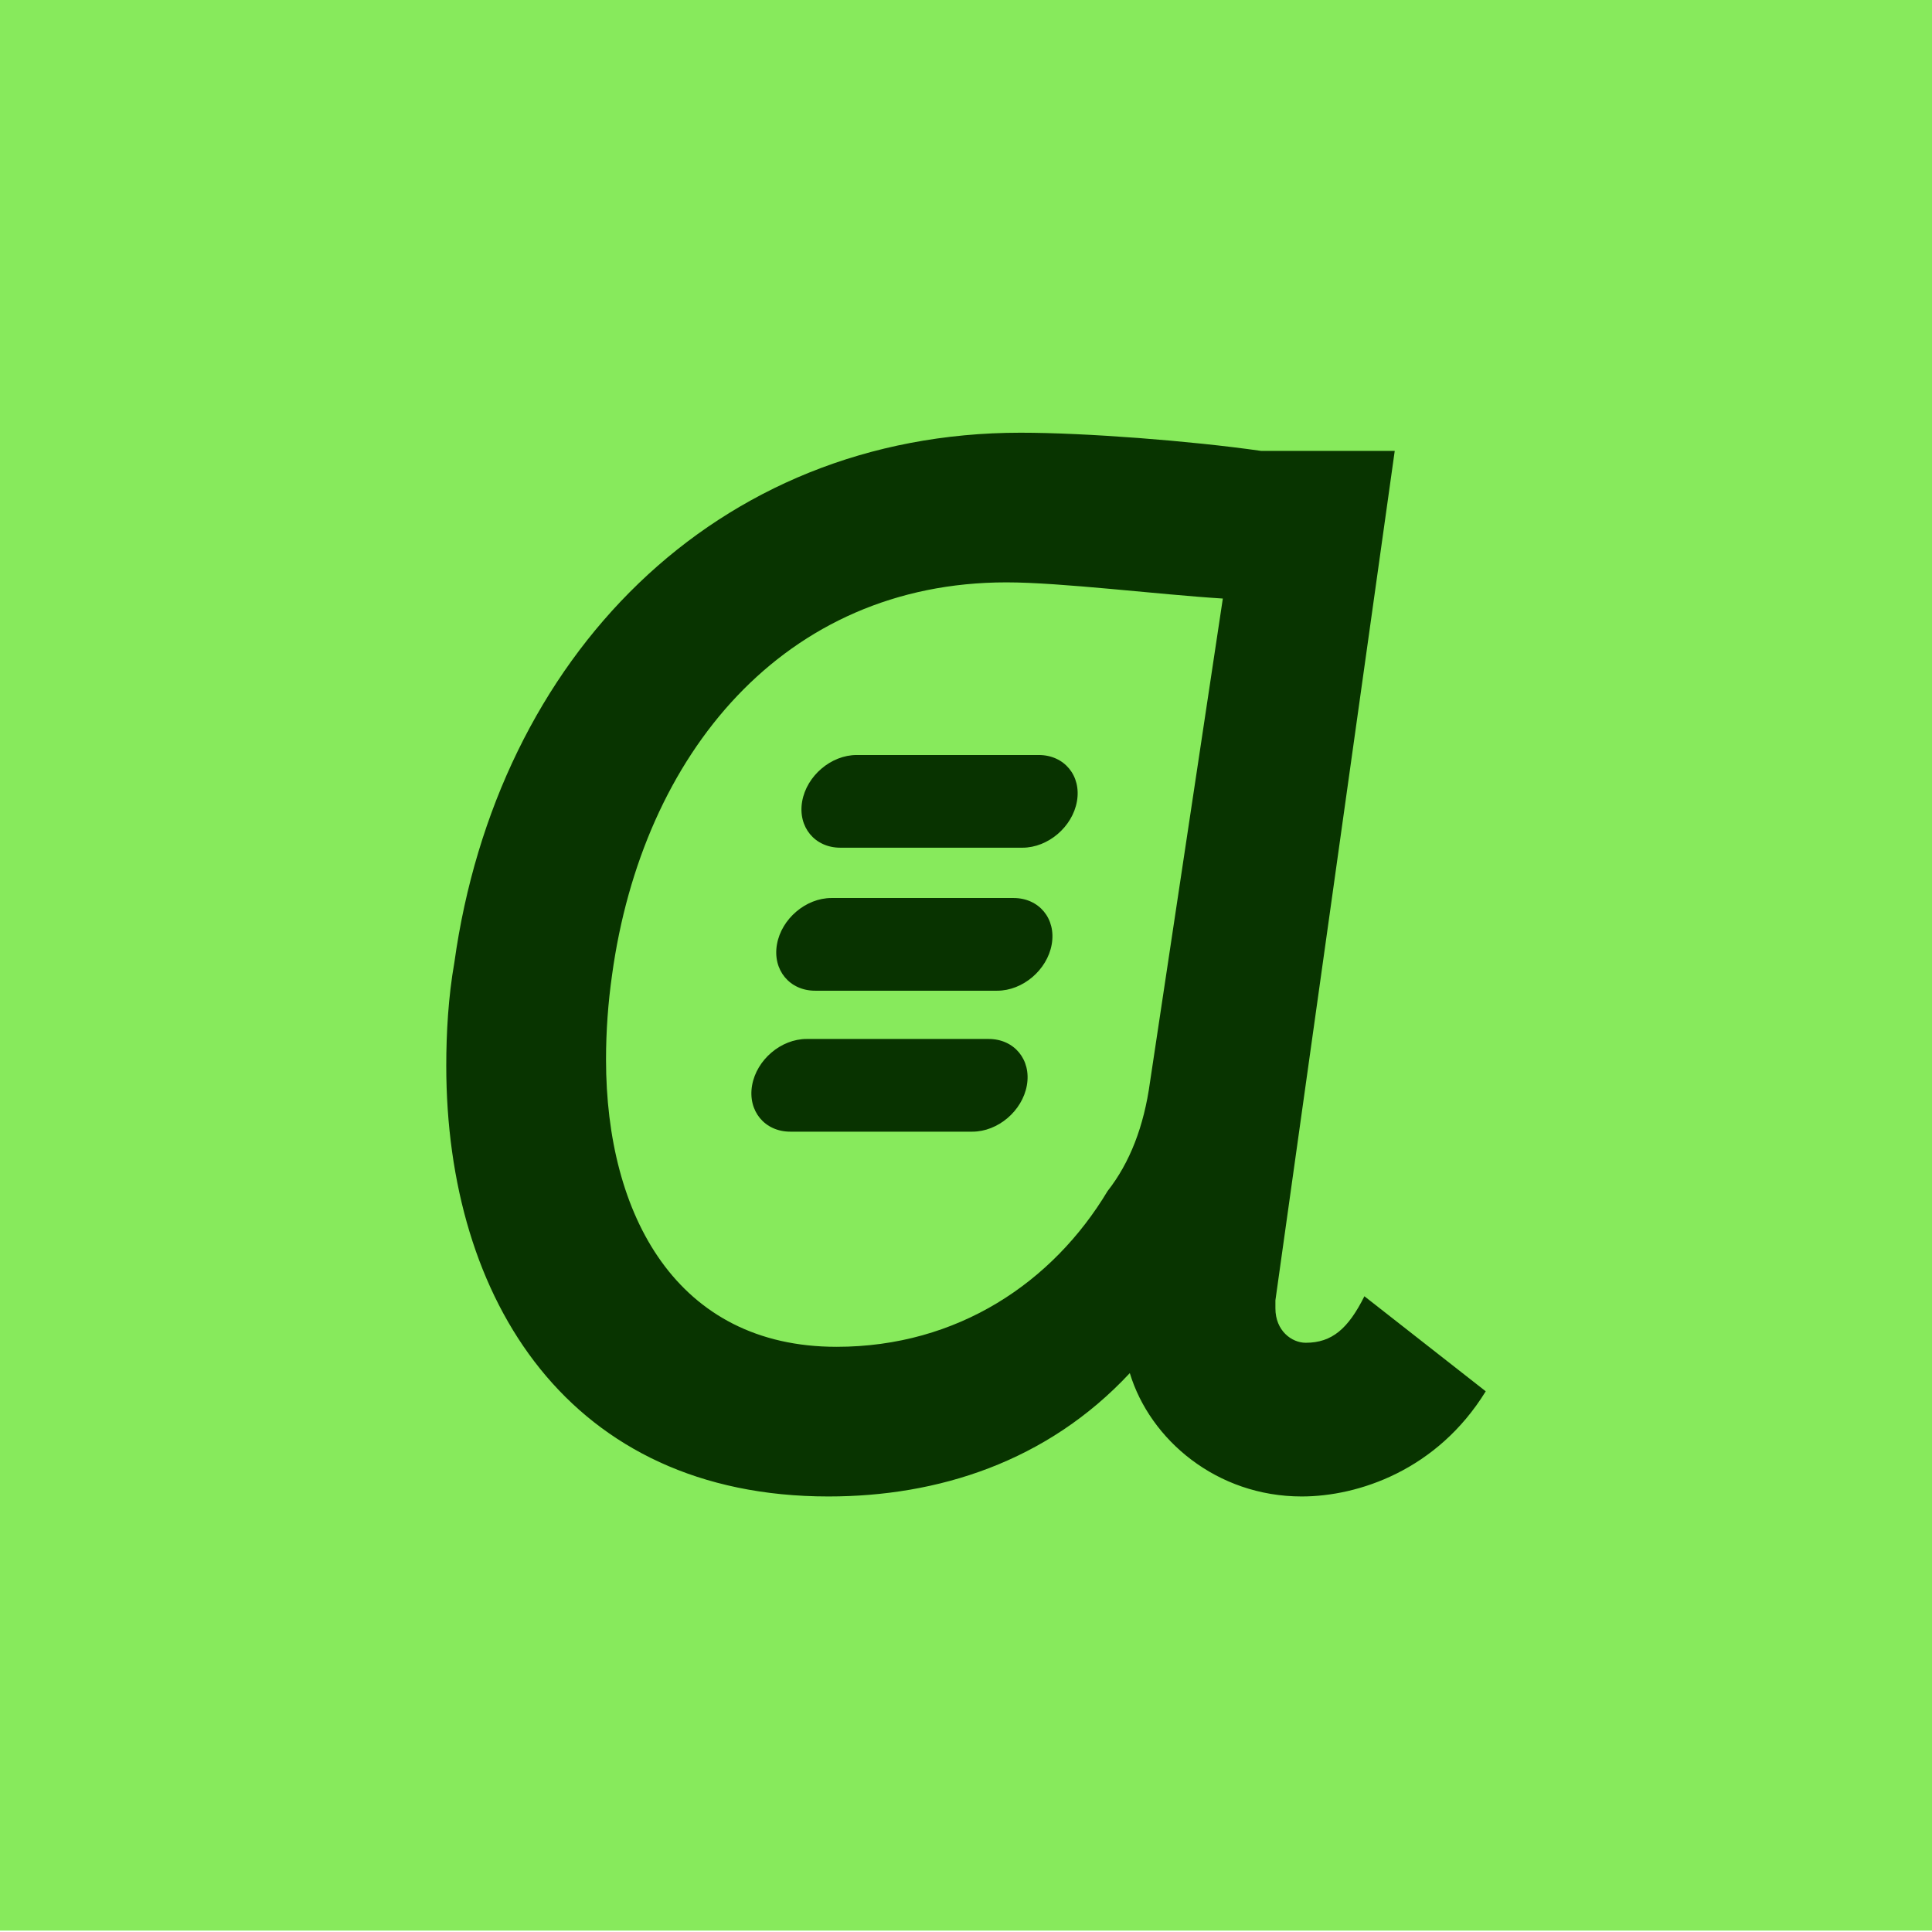
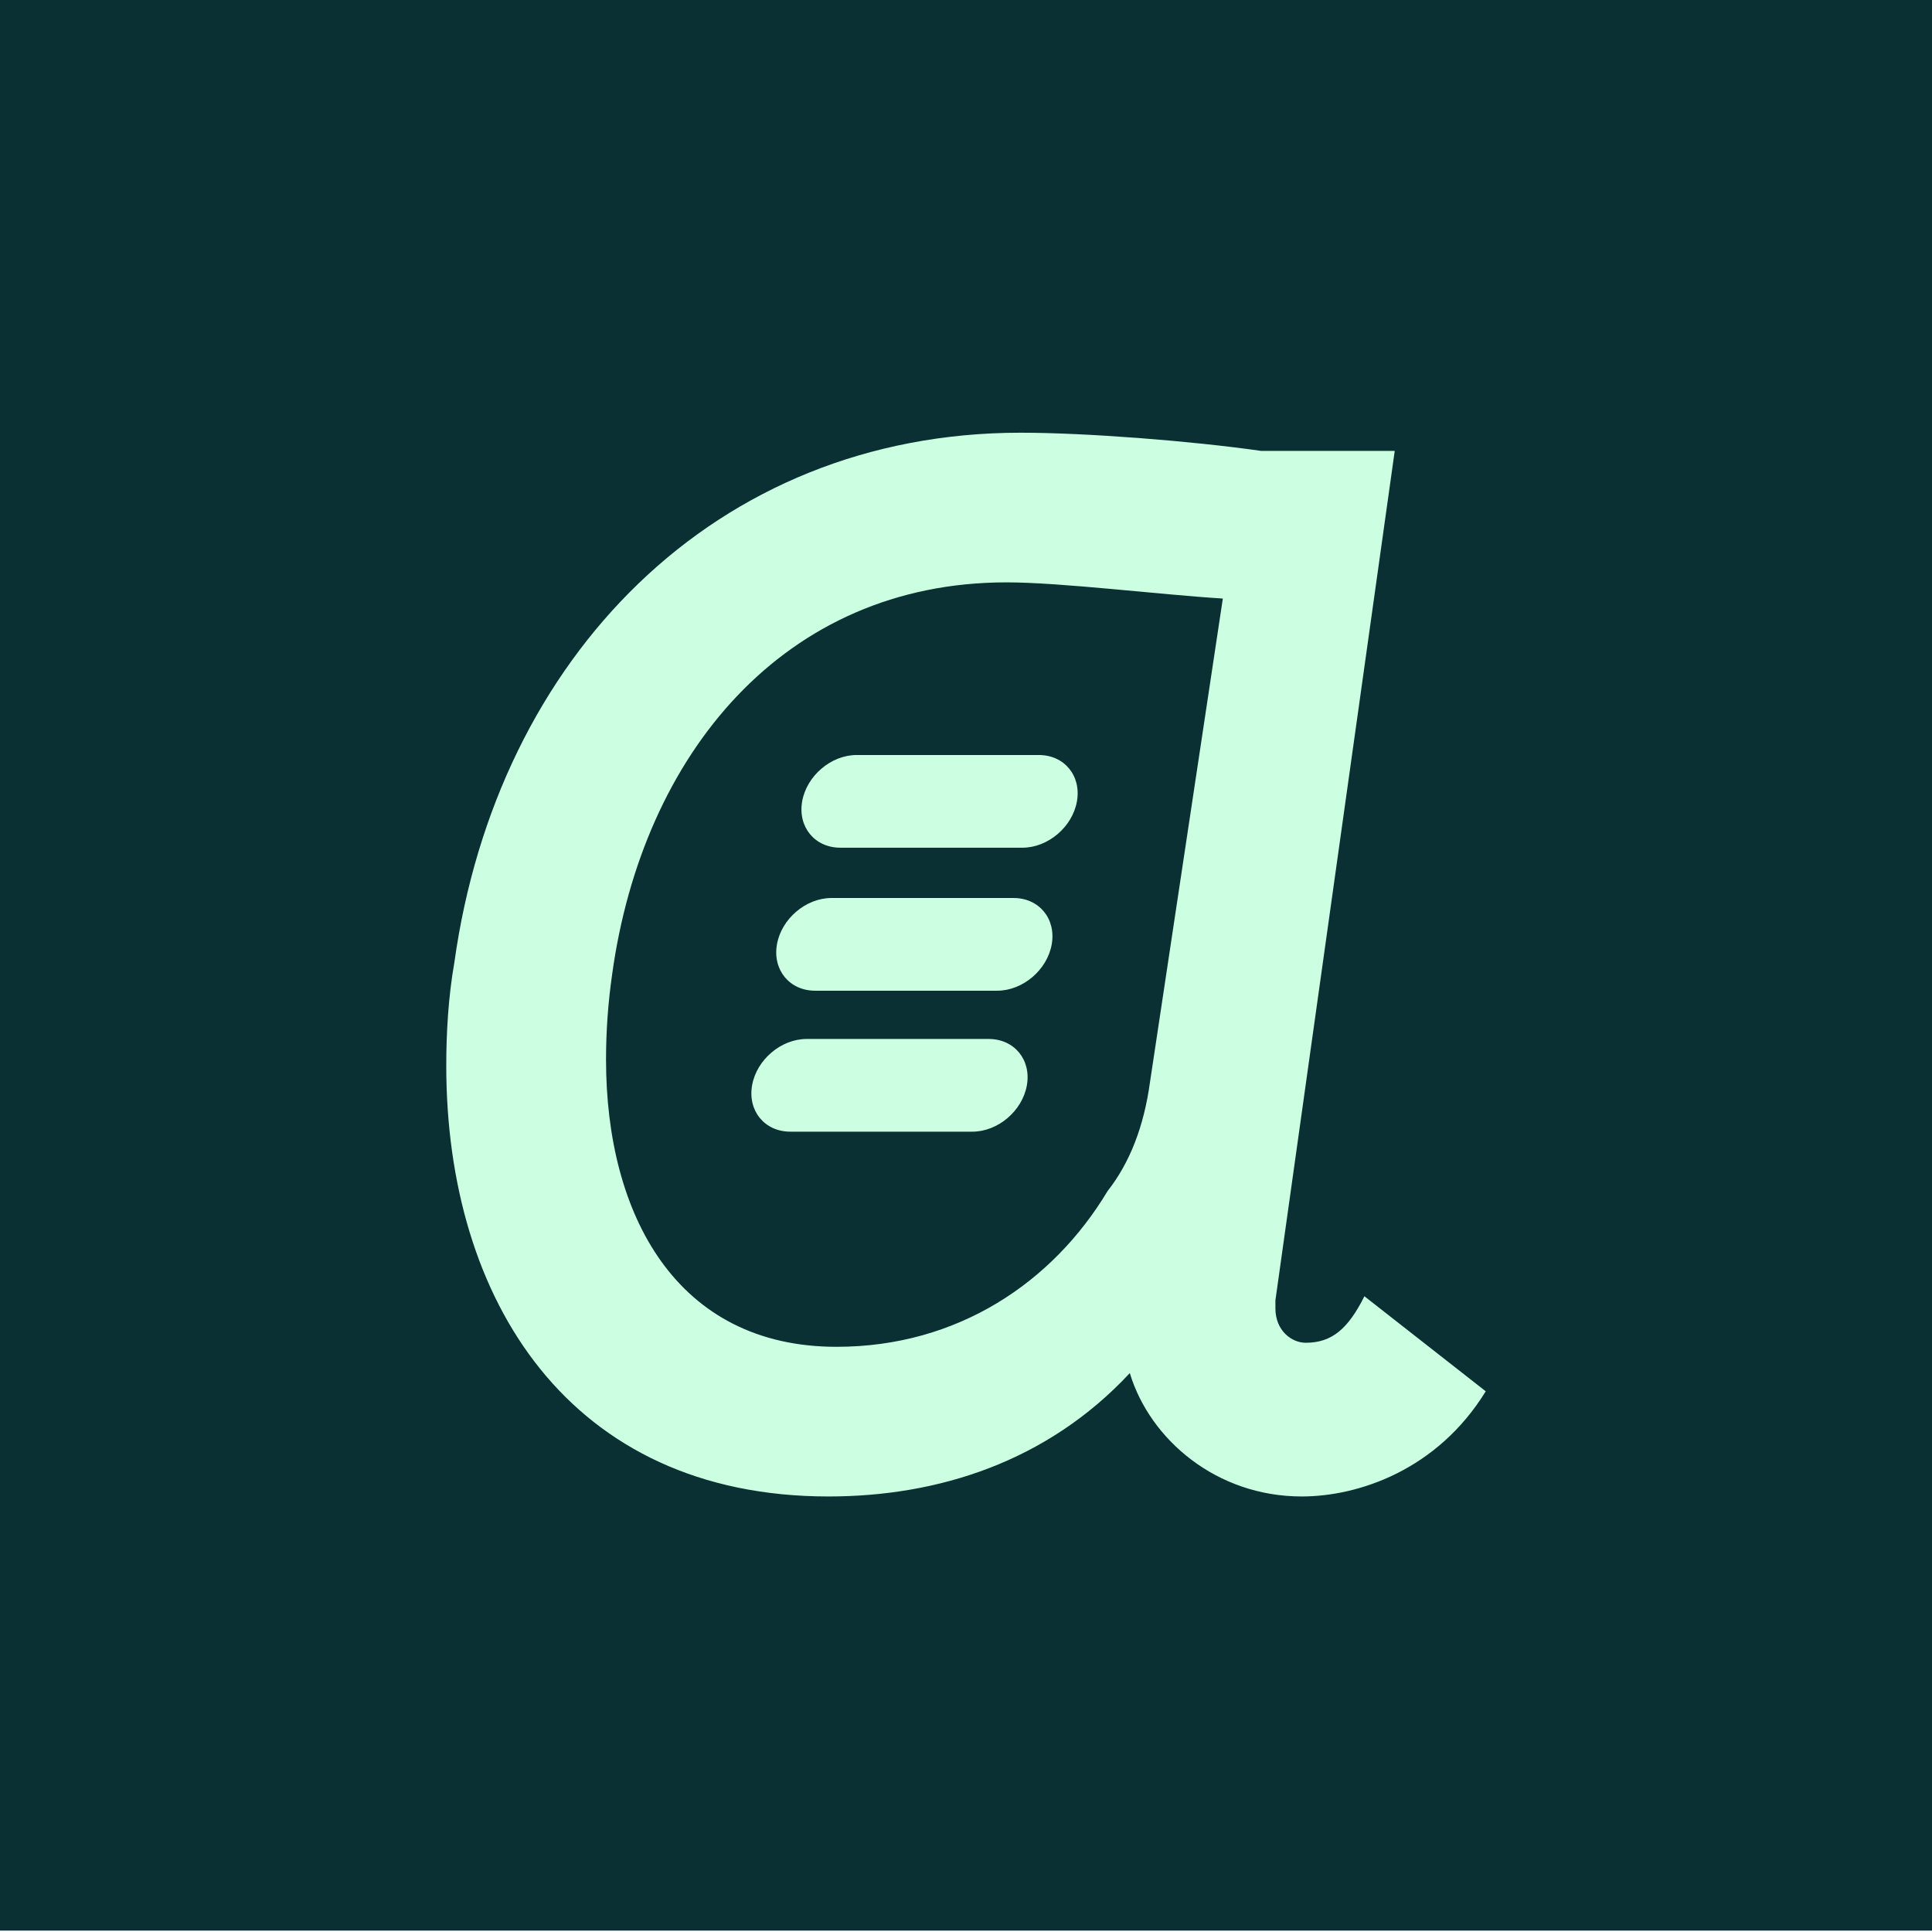
<svg xmlns="http://www.w3.org/2000/svg" width="100%" height="100%" viewBox="0 0 1000 1000" version="1.1" xml:space="preserve" style="fill-rule:evenodd;clip-rule:evenodd;stroke-linejoin:round;stroke-miterlimit:2;">
  <g transform="matrix(0.978813,0,0,0.976404,21.18683,22.86531)">
-     <rect x="-21.645" y="-24.166" width="1021.645" height="1024.166" style="fill:rgb(135,234,92);" />
+     <rect x="-21.645" y="-24.166" width="1021.645" height="1024.166" style="fill:rgb(10,48,51);" />
  </g>
  <g transform="matrix(3.26798,0,0,3.459702,-1144.348,-1144.34)">
-     <path d="M566.27,524.692L585.488,538.912C577.801,550.712 565.309,554.645 556.34,554.645C542.887,554.645 532.317,546.173 529.114,536.189C515.982,549.501 498.685,554.645 481.389,554.645C440.389,554.645 420.851,525.297 420.851,490.2C420.851,485.359 421.171,479.913 422.132,474.77C428.858,429.084 463.451,395.5 511.818,395.5C522.068,395.5 538.724,396.71 549.934,398.223L571.074,398.223L552.176,525.297L552.176,526.507C552.176,529.835 554.739,531.651 556.981,531.651C561.145,531.651 563.707,529.533 566.27,524.692ZM532.317,492.621L543.848,420.31C533.599,419.705 518.224,417.889 509.576,417.889C474.342,417.889 451.92,443.607 447.116,476.585C446.475,480.821 446.155,485.057 446.155,489.293C446.155,512.59 457.366,532.256 482.67,532.256C501.888,532.256 516.943,522.574 525.591,508.959C529.114,504.723 531.356,499.277 532.317,492.621Z" style="fill:rgb(8,52,0);" />
+     <path d="M566.27,524.692L585.488,538.912C577.801,550.712 565.309,554.645 556.34,554.645C542.887,554.645 532.317,546.173 529.114,536.189C515.982,549.501 498.685,554.645 481.389,554.645C440.389,554.645 420.851,525.297 420.851,490.2C420.851,485.359 421.171,479.913 422.132,474.77C428.858,429.084 463.451,395.5 511.818,395.5C522.068,395.5 538.724,396.71 549.934,398.223L571.074,398.223L552.176,525.297L552.176,526.507C552.176,529.835 554.739,531.651 556.981,531.651C561.145,531.651 563.707,529.533 566.27,524.692ZM532.317,492.621L543.848,420.31C533.599,419.705 518.224,417.889 509.576,417.889C474.342,417.889 451.92,443.607 447.116,476.585C446.475,480.821 446.155,485.057 446.155,489.293C446.155,512.59 457.366,532.256 482.67,532.256C501.888,532.256 516.943,522.574 525.591,508.959C529.114,504.723 531.356,499.277 532.317,492.621Z" style="fill:rgb(204,255,226);" />
  </g>
  <g transform="matrix(1,0,-0.149329,0.846886,59.69266,52.13262)">
-     <path d="M561.674,428.213C561.674,443.847 550.925,456.539 537.685,456.539L443.442,456.539C430.202,456.539 419.453,443.847 419.453,428.213C419.453,412.579 430.202,399.887 443.442,399.887L537.685,399.887C550.925,399.887 561.674,412.579 561.674,428.213Z" style="fill:rgb(8,51,0);" />
+     <path d="M537.685,399.887C550.925,399.887 561.674,412.579 561.674,428.213C561.674,443.847 550.925,456.539 537.685,456.539L443.442,456.539C430.202,456.539 419.453,443.847 419.453,428.213C419.453,412.579 430.202,399.887 443.442,399.887L537.685,399.887Z" style="fill:rgb(204,255,226);" />
  </g>
  <g transform="matrix(1,0,-0.149329,0.846886,46.64132,126.1505)">
-     <path d="M561.674,428.213C561.674,443.847 550.925,456.539 537.685,456.539L443.442,456.539C430.202,456.539 419.453,443.847 419.453,428.213C419.453,412.579 430.202,399.887 443.442,399.887L537.685,399.887C550.925,399.887 561.674,412.579 561.674,428.213Z" style="fill:rgb(8,51,0);" />
+     <path d="M537.685,399.887C550.925,399.887 561.674,412.579 561.674,428.213C561.674,443.847 550.925,456.539 537.685,456.539L443.442,456.539C430.202,456.539 419.453,443.847 419.453,428.213C419.453,412.579 430.202,399.887 443.442,399.887L537.685,399.887Z" style="fill:rgb(204,255,226);" />
  </g>
  <g transform="matrix(1,0,-0.149329,0.846886,33.77632,199.1115)">
-     <path d="M561.674,428.213C561.674,443.847 550.925,456.539 537.685,456.539L443.442,456.539C430.202,456.539 419.453,443.847 419.453,428.213C419.453,412.579 430.202,399.887 443.442,399.887L537.685,399.887C550.925,399.887 561.674,412.579 561.674,428.213Z" style="fill:rgb(8,51,0);" />
+     <path d="M537.685,399.887C550.925,399.887 561.674,412.579 561.674,428.213C561.674,443.847 550.925,456.539 537.685,456.539L443.442,456.539C430.202,456.539 419.453,443.847 419.453,428.213C419.453,412.579 430.202,399.887 443.442,399.887L537.685,399.887Z" style="fill:rgb(204,255,226);" />
  </g>
</svg>
